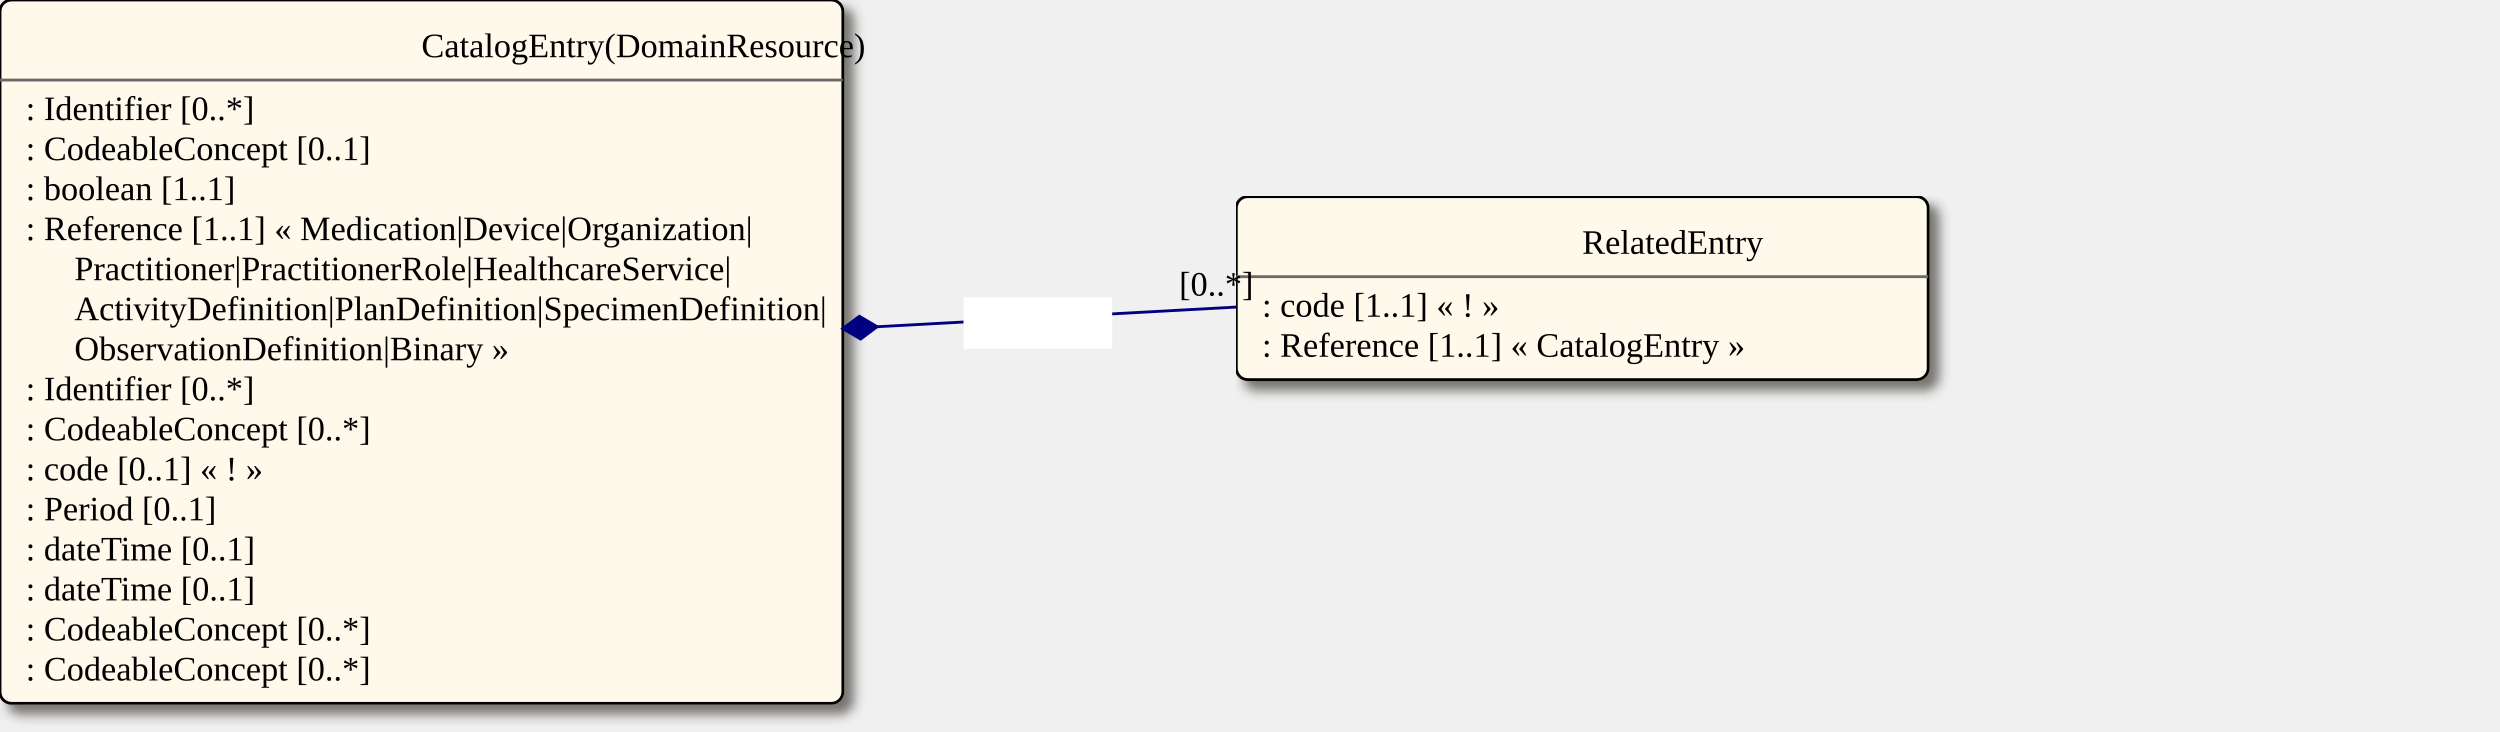
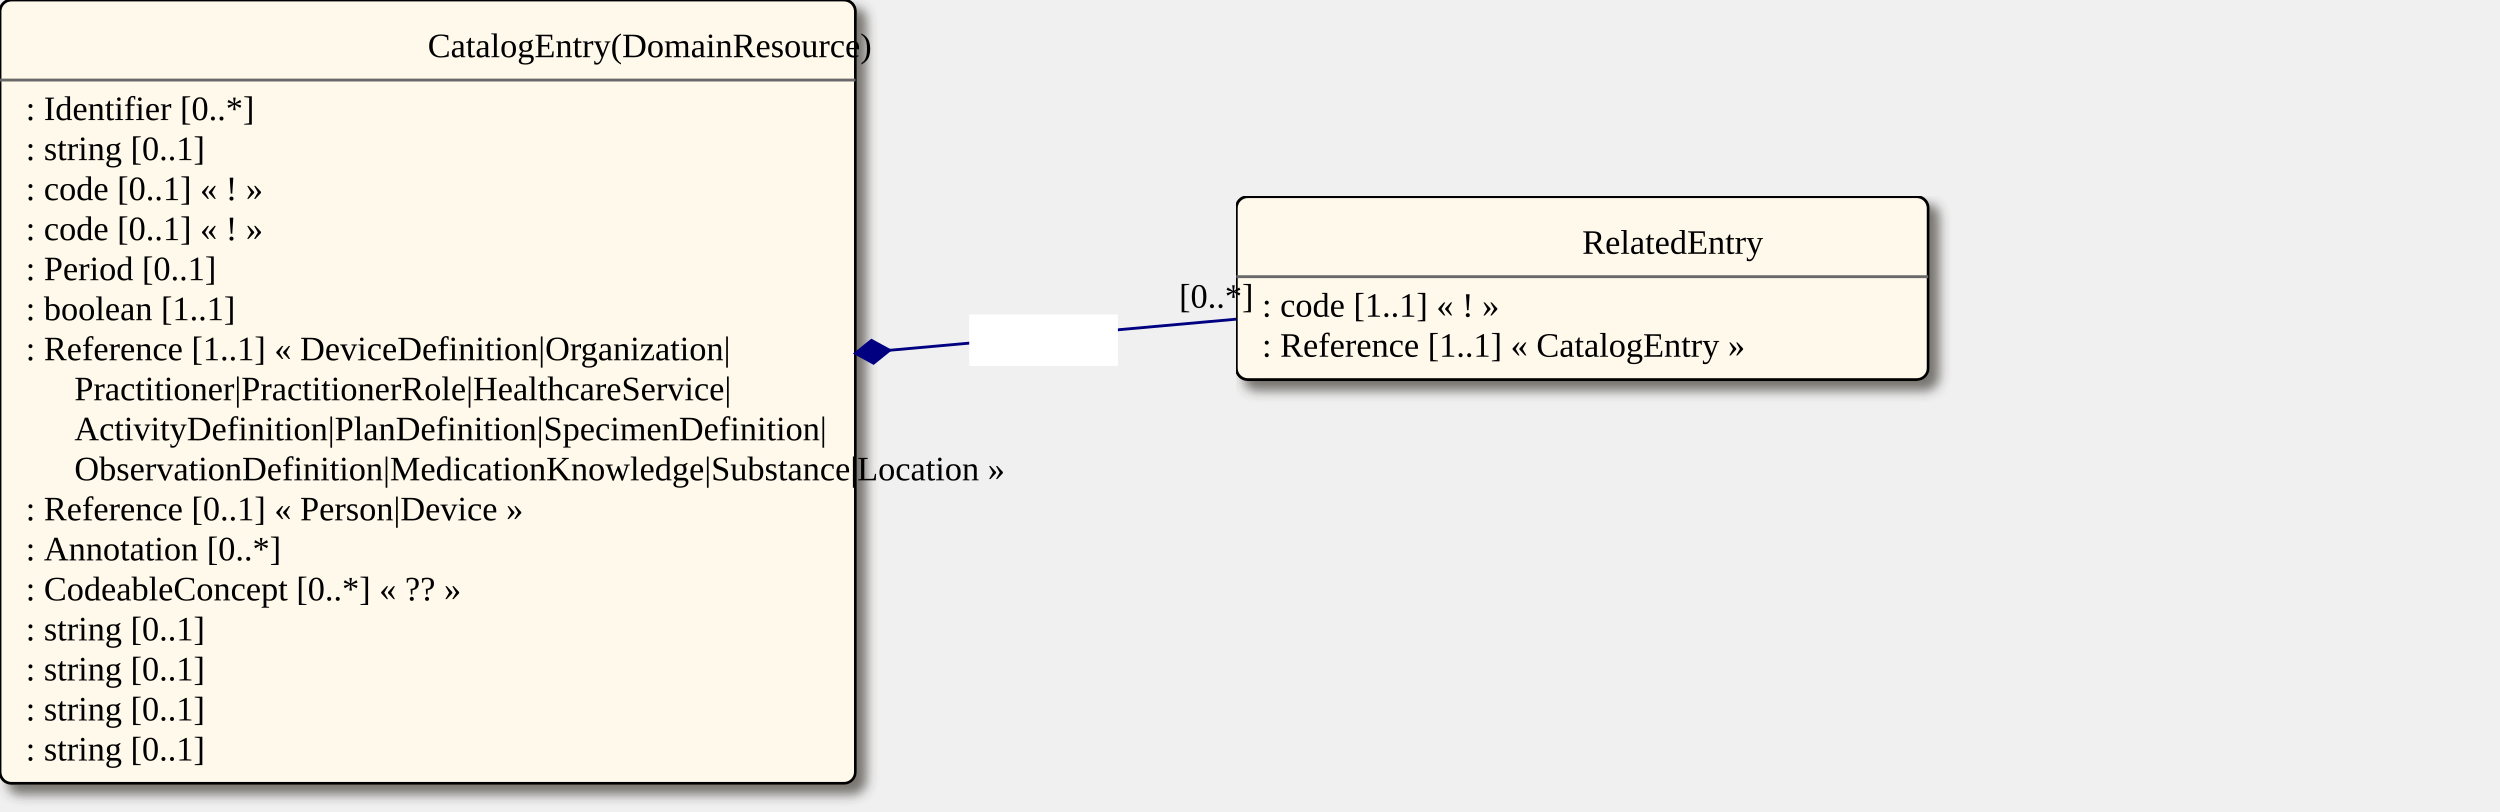
- <svg xmlns="http://www.w3.org/2000/svg" xmlns:xlink="http://www.w3.org/1999/xlink" id="n62" version="1.1" width="874.411" height="256.0">
+ <svg xmlns="http://www.w3.org/2000/svg" xmlns:xlink="http://www.w3.org/1999/xlink" id="n75" version="1.1" width="874.411" height="284.0">
  <defs>
    <filter id="shadow1" x="0" y="0" width="200%" height="200%">
      <feOffset result="offOut" in="SourceGraphic" dx="3" dy="3" />
      <feColorMatrix result="matrixOut" in="offOut" type="matrix" values="0.2 0 0 0 0 0 0.2 0 0 0 0 0 0.2 0 0 0 0 0 1 0" />
      <feGaussianBlur result="blurOut" in="matrixOut" stdDeviation="2" />
      <feBlend in="SourceGraphic" in2="blurOut" mode="normal" />
    </filter>
  </defs>
-   <g id="n63">
-     <rect id="CatalogEntry" x="0.0" y="0.0" rx="4" ry="4" width="294.8" height="246.0" filter="url(#shadow1)" style="fill:#fff9ec;stroke:black;stroke-width:1" />
-     <line id="n64" x1="0.0" y1="28.0" x2="294.8" y2="28.0" style="stroke:dimgrey;stroke-width:1" />
-     <text id="n65" x="147.4" y="20.0" fill="black" class="diagram-class-title  diagram-class-resource">CatalogEntry<tspan class="diagram-class-title-link"> (<a id="n66" xlink:href="domainresource.html" class="diagram-class-reference">DomainResource</a>)</tspan>
+   <g id="n76">
+     <rect id="CatalogEntry" x="0.0" y="0.0" rx="4" ry="4" width="299.2" height="274.0" filter="url(#shadow1)" style="fill:#fff9ec;stroke:black;stroke-width:1" />
+     <line id="n77" x1="0.0" y1="28.0" x2="299.2" y2="28.0" style="stroke:dimgrey;stroke-width:1" />
+     <text id="n78" x="149.6" y="20.0" fill="black" class="diagram-class-title  diagram-class-resource">CatalogEntry<tspan class="diagram-class-title-link"> (<a id="n79" xlink:href="domainresource.html" class="diagram-class-reference">DomainResource</a>)</tspan>
    </text>
-     <text id="n67" x="6.0" y="42.0" fill="black" class="diagram-class-detail">
-       <a id="n68" xlink:href="catalogentry-definitions.html#CatalogEntry.identifier" /> : <a id="n69" xlink:href="datatypes.html#Identifier">Identifier</a> [0..*]</text>
-     <text id="n73" x="6.0" y="56.0" fill="black" class="diagram-class-detail">
-       <a id="n74" xlink:href="catalogentry-definitions.html#CatalogEntry.type" /> : <a id="n75" xlink:href="datatypes.html#CodeableConcept">CodeableConcept</a> [0..1]</text>
-     <text id="n79" x="6.0" y="70.0" fill="black" class="diagram-class-detail">
-       <a id="n80" xlink:href="catalogentry-definitions.html#CatalogEntry.orderable" /> : <a id="n81" xlink:href="datatypes.html#boolean">boolean</a> [1..1]</text>
-     <text id="n85" x="6.0" y="84.0" fill="black" class="diagram-class-detail">
-       <a id="n86" xlink:href="catalogentry-definitions.html#CatalogEntry.referencedItem" /> : <a id="n87" xlink:href="references.html#Reference">Reference</a> [1..1] « <a id="n88" xlink:href="medication.html#Medication">Medication</a>|<a id="n89" xlink:href="device.html#Device">Device</a>|<a id="n90" xlink:href="organization.html#Organization">Organization</a>|</text>
-     <text id="n91" x="26.0" y="98.0" fill="black" class="diagram-class-detail">
-       <a id="n92" xlink:href="practitioner.html#Practitioner">Practitioner</a>|<a id="n93" xlink:href="practitionerrole.html#PractitionerRole">PractitionerRole</a>|<a id="n94" xlink:href="healthcareservice.html#HealthcareService">HealthcareService</a>|</text>
-     <text id="n95" x="26.0" y="112.0" fill="black" class="diagram-class-detail">
-       <a id="n96" xlink:href="activitydefinition.html#ActivityDefinition">ActivityDefinition</a>|<a id="n97" xlink:href="plandefinition.html#PlanDefinition">PlanDefinition</a>|<a id="n98" xlink:href="specimendefinition.html#SpecimenDefinition">SpecimenDefinition</a>|</text>
-     <text id="n99" x="26.0" y="126.0" fill="black" class="diagram-class-detail">
-       <a id="n100" xlink:href="observationdefinition.html#ObservationDefinition">ObservationDefinition</a>|<a id="n101" xlink:href="binary.html#Binary">Binary</a> »</text>
-     <text id="n119" x="6.0" y="140.0" fill="black" class="diagram-class-detail">
-       <a id="n120" xlink:href="catalogentry-definitions.html#CatalogEntry.additionalIdentifier" /> : <a id="n121" xlink:href="datatypes.html#Identifier">Identifier</a> [0..*]</text>
-     <text id="n125" x="6.0" y="154.0" fill="black" class="diagram-class-detail">
-       <a id="n126" xlink:href="catalogentry-definitions.html#CatalogEntry.classification" /> : <a id="n127" xlink:href="datatypes.html#CodeableConcept">CodeableConcept</a> [0..*]</text>
-     <text id="n131" x="6.0" y="168.0" fill="black" class="diagram-class-detail">
-       <a id="n132" xlink:href="catalogentry-definitions.html#CatalogEntry.status" /> : <a id="n133" xlink:href="datatypes.html#code">code</a> [0..1] « <a id="n134" xlink:href="valueset-publication-status.html" />! »</text>
-     <text id="n141" x="6.0" y="182.0" fill="black" class="diagram-class-detail">
-       <a id="n142" xlink:href="catalogentry-definitions.html#CatalogEntry.validityPeriod" /> : <a id="n143" xlink:href="datatypes.html#Period">Period</a> [0..1]</text>
-     <text id="n147" x="6.0" y="196.0" fill="black" class="diagram-class-detail">
-       <a id="n148" xlink:href="catalogentry-definitions.html#CatalogEntry.validTo" /> : <a id="n149" xlink:href="datatypes.html#dateTime">dateTime</a> [0..1]</text>
-     <text id="n153" x="6.0" y="210.0" fill="black" class="diagram-class-detail">
-       <a id="n154" xlink:href="catalogentry-definitions.html#CatalogEntry.lastUpdated" /> : <a id="n155" xlink:href="datatypes.html#dateTime">dateTime</a> [0..1]</text>
-     <text id="n159" x="6.0" y="224.0" fill="black" class="diagram-class-detail">
-       <a id="n160" xlink:href="catalogentry-definitions.html#CatalogEntry.additionalCharacteristic" /> : <a id="n161" xlink:href="datatypes.html#CodeableConcept">CodeableConcept</a> [0..*]</text>
-     <text id="n165" x="6.0" y="238.0" fill="black" class="diagram-class-detail">
-       <a id="n166" xlink:href="catalogentry-definitions.html#CatalogEntry.additionalClassification" /> : <a id="n167" xlink:href="datatypes.html#CodeableConcept">CodeableConcept</a> [0..*]</text>
+     <text id="n80" x="6.0" y="42.0" fill="black" class="diagram-class-detail">
+       <a id="n81" xlink:href="catalogentry-definitions.html#CatalogEntry.identifier" /> : <a id="n82" xlink:href="datatypes.html#Identifier">Identifier</a> [0..*]</text>
+     <text id="n86" x="6.0" y="56.0" fill="black" class="diagram-class-detail">
+       <a id="n87" xlink:href="catalogentry-definitions.html#CatalogEntry.name" /> : <a id="n88" xlink:href="datatypes.html#string">string</a> [0..1]</text>
+     <text id="n92" x="6.0" y="70.0" fill="black" class="diagram-class-detail">
+       <a id="n93" xlink:href="catalogentry-definitions.html#CatalogEntry.type" /> : <a id="n94" xlink:href="datatypes.html#code">code</a> [0..1] « <a id="n95" xlink:href="valueset-catalogentry-type.html" />! »</text>
+     <text id="n102" x="6.0" y="84.0" fill="black" class="diagram-class-detail">
+       <a id="n103" xlink:href="catalogentry-definitions.html#CatalogEntry.status" /> : <a id="n104" xlink:href="datatypes.html#code">code</a> [0..1] « <a id="n105" xlink:href="valueset-catalogentry-status.html" />! »</text>
+     <text id="n112" x="6.0" y="98.0" fill="black" class="diagram-class-detail">
+       <a id="n113" xlink:href="catalogentry-definitions.html#CatalogEntry.effectivePeriod" /> : <a id="n114" xlink:href="datatypes.html#Period">Period</a> [0..1]</text>
+     <text id="n118" x="6.0" y="112.0" fill="black" class="diagram-class-detail">
+       <a id="n119" xlink:href="catalogentry-definitions.html#CatalogEntry.orderable" /> : <a id="n120" xlink:href="datatypes.html#boolean">boolean</a> [1..1]</text>
+     <text id="n124" x="6.0" y="126.0" fill="black" class="diagram-class-detail">
+       <a id="n125" xlink:href="catalogentry-definitions.html#CatalogEntry.referencedItem" /> : <a id="n126" xlink:href="references.html#Reference">Reference</a> [1..1] « <a id="n127" xlink:href="devicedefinition.html#DeviceDefinition">DeviceDefinition</a>|<a id="n128" xlink:href="organization.html#Organization">Organization</a>|</text>
+     <text id="n129" x="26.0" y="140.0" fill="black" class="diagram-class-detail">
+       <a id="n130" xlink:href="practitioner.html#Practitioner">Practitioner</a>|<a id="n131" xlink:href="practitionerrole.html#PractitionerRole">PractitionerRole</a>|<a id="n132" xlink:href="healthcareservice.html#HealthcareService">HealthcareService</a>|</text>
+     <text id="n133" x="26.0" y="154.0" fill="black" class="diagram-class-detail">
+       <a id="n134" xlink:href="activitydefinition.html#ActivityDefinition">ActivityDefinition</a>|<a id="n135" xlink:href="plandefinition.html#PlanDefinition">PlanDefinition</a>|<a id="n136" xlink:href="specimendefinition.html#SpecimenDefinition">SpecimenDefinition</a>|</text>
+     <text id="n137" x="26.0" y="168.0" fill="black" class="diagram-class-detail">
+       <a id="n138" xlink:href="observationdefinition.html#ObservationDefinition">ObservationDefinition</a>|<a id="n139" xlink:href="medicationknowledge.html#MedicationKnowledge">MedicationKnowledge</a>|<a id="n140" xlink:href="substance.html#Substance">Substance</a>|<a id="n141" xlink:href="location.html#Location">Location</a> »</text>
+     <text id="n160" x="6.0" y="182.0" fill="black" class="diagram-class-detail">
+       <a id="n161" xlink:href="catalogentry-definitions.html#CatalogEntry.updatedBy" /> : <a id="n162" xlink:href="references.html#Reference">Reference</a> [0..1] « <a id="n163" xlink:href="person.html#Person">Person</a>|<a id="n164" xlink:href="device.html#Device">Device</a> »</text>
+     <text id="n170" x="6.0" y="196.0" fill="black" class="diagram-class-detail">
+       <a id="n171" xlink:href="catalogentry-definitions.html#CatalogEntry.note" /> : <a id="n172" xlink:href="datatypes.html#Annotation">Annotation</a> [0..*]</text>
+     <text id="n176" x="6.0" y="210.0" fill="black" class="diagram-class-detail">
+       <a id="n177" xlink:href="catalogentry-definitions.html#CatalogEntry.billingCode" /> : <a id="n178" xlink:href="datatypes.html#CodeableConcept">CodeableConcept</a> [0..*] « <a id="n179" xlink:href="valueset-cpt-all.html" />?? »</text>
+     <text id="n186" x="6.0" y="224.0" fill="black" class="diagram-class-detail">
+       <a id="n187" xlink:href="catalogentry-definitions.html#CatalogEntry.billingSummary" /> : <a id="n188" xlink:href="datatypes.html#string">string</a> [0..1]</text>
+     <text id="n192" x="6.0" y="238.0" fill="black" class="diagram-class-detail">
+       <a id="n193" xlink:href="catalogentry-definitions.html#CatalogEntry.scheduleSummary" /> : <a id="n194" xlink:href="datatypes.html#string">string</a> [0..1]</text>
+     <text id="n198" x="6.0" y="252.0" fill="black" class="diagram-class-detail">
+       <a id="n199" xlink:href="catalogentry-definitions.html#CatalogEntry.limitationSummary" /> : <a id="n200" xlink:href="datatypes.html#string">string</a> [0..1]</text>
+     <text id="n204" x="6.0" y="266.0" fill="black" class="diagram-class-detail">
+       <a id="n205" xlink:href="catalogentry-definitions.html#CatalogEntry.regulatorySummary" /> : <a id="n206" xlink:href="datatypes.html#string">string</a> [0..1]</text>
  </g>
-   <g id="n171">
+   <g id="n210">
    <rect id="CatalogEntry.relatedEntry" x="432.411" y="68.775" rx="4" ry="4" width="242" height="64.0" filter="url(#shadow1)" style="fill:#fff9ec;stroke:black;stroke-width:1" />
-     <line id="n172" x1="432.411" y1="96.775" x2="674.411" y2="96.775" style="stroke:dimgrey;stroke-width:1" />
-     <text id="n173" x="553.411" y="88.775" fill="black" class="diagram-class-title">RelatedEntry</text>
-     <text id="n174" x="438.411" y="110.775" fill="black" class="diagram-class-detail">
-       <a id="n175" xlink:href="catalogentry-definitions.html#CatalogEntry.relatedEntry.relationtype" /> : <a id="n176" xlink:href="datatypes.html#code">code</a> [1..1] « <a id="n177" xlink:href="valueset-relation-type.html" />! »</text>
-     <text id="n184" x="438.411" y="124.775" fill="black" class="diagram-class-detail">
-       <a id="n185" xlink:href="catalogentry-definitions.html#CatalogEntry.relatedEntry.item" /> : <a id="n186" xlink:href="references.html#Reference">Reference</a> [1..1] « <a id="n187" xlink:href="catalogentry.html#CatalogEntry">CatalogEntry</a> »</text>
+     <line id="n211" x1="432.411" y1="96.775" x2="674.411" y2="96.775" style="stroke:dimgrey;stroke-width:1" />
+     <text id="n212" x="553.411" y="88.775" fill="black" class="diagram-class-title">RelatedEntry</text>
+     <text id="n213" x="438.411" y="110.775" fill="black" class="diagram-class-detail">
+       <a id="n214" xlink:href="catalogentry-definitions.html#CatalogEntry.relatedEntry.relationship" /> : <a id="n215" xlink:href="datatypes.html#code">code</a> [1..1] « <a id="n216" xlink:href="valueset-catalogentry-relation-type.html" />! »</text>
+     <text id="n223" x="438.411" y="124.775" fill="black" class="diagram-class-detail">
+       <a id="n224" xlink:href="catalogentry-definitions.html#CatalogEntry.relatedEntry.target" /> : <a id="n225" xlink:href="references.html#Reference">Reference</a> [1..1] « <a id="n226" xlink:href="catalogentry.html#CatalogEntry">CatalogEntry</a> »</text>
  </g>
-   <line id="n192" x1="294.8" y1="114.931" x2="432.411" y2="107.398" style="stroke:navy;stroke-width:1" />
-   <polygon id="n193" points="294.8,114.931 300.8,118.931 306.8,114.931 300.8,110.931 294.8,114.931" style="fill:navy;stroke:navy;stroke-width:1" transform="rotate(-3.133257 294.8 114.9313)" />
-   <rect id="n194" x="337.0" y="104.0" width="52.0" height="18.0" style="fill:white;stroke:black;stroke-width:0" />
-   <text id="n195" x="363.0" y="114.0" fill="black" class="diagram-class-linkage">
-     <a id="n196" xlink:href="catalogentry-definitions.html#CatalogEntry.relatedEntry" />
+   <line id="n231" x1="299.2" y1="123.58" x2="432.411" y2="111.63" style="stroke:navy;stroke-width:1" />
+   <polygon id="n232" points="299.2,123.58 305.2,127.58 311.2,123.58 305.2,119.58 299.2,123.58" style="fill:navy;stroke:navy;stroke-width:1" transform="rotate(-5.126175 299.2 123.5797)" />
+   <rect id="n233" x="339.0" y="110.0" width="52.0" height="18.0" style="fill:white;stroke:black;stroke-width:0" />
+   <text id="n234" x="365.0" y="120.0" fill="black" class="diagram-class-linkage">
+     <a id="n235" xlink:href="catalogentry-definitions.html#CatalogEntry.relatedEntry" />
  </text>
-   <text id="n197" x="412.411" y="103.398" fill="black" class="diagram-class-linkage">[0..*]</text>
+   <text id="n236" x="412.411" y="107.63" fill="black" class="diagram-class-linkage">[0..*]</text>
</svg>
